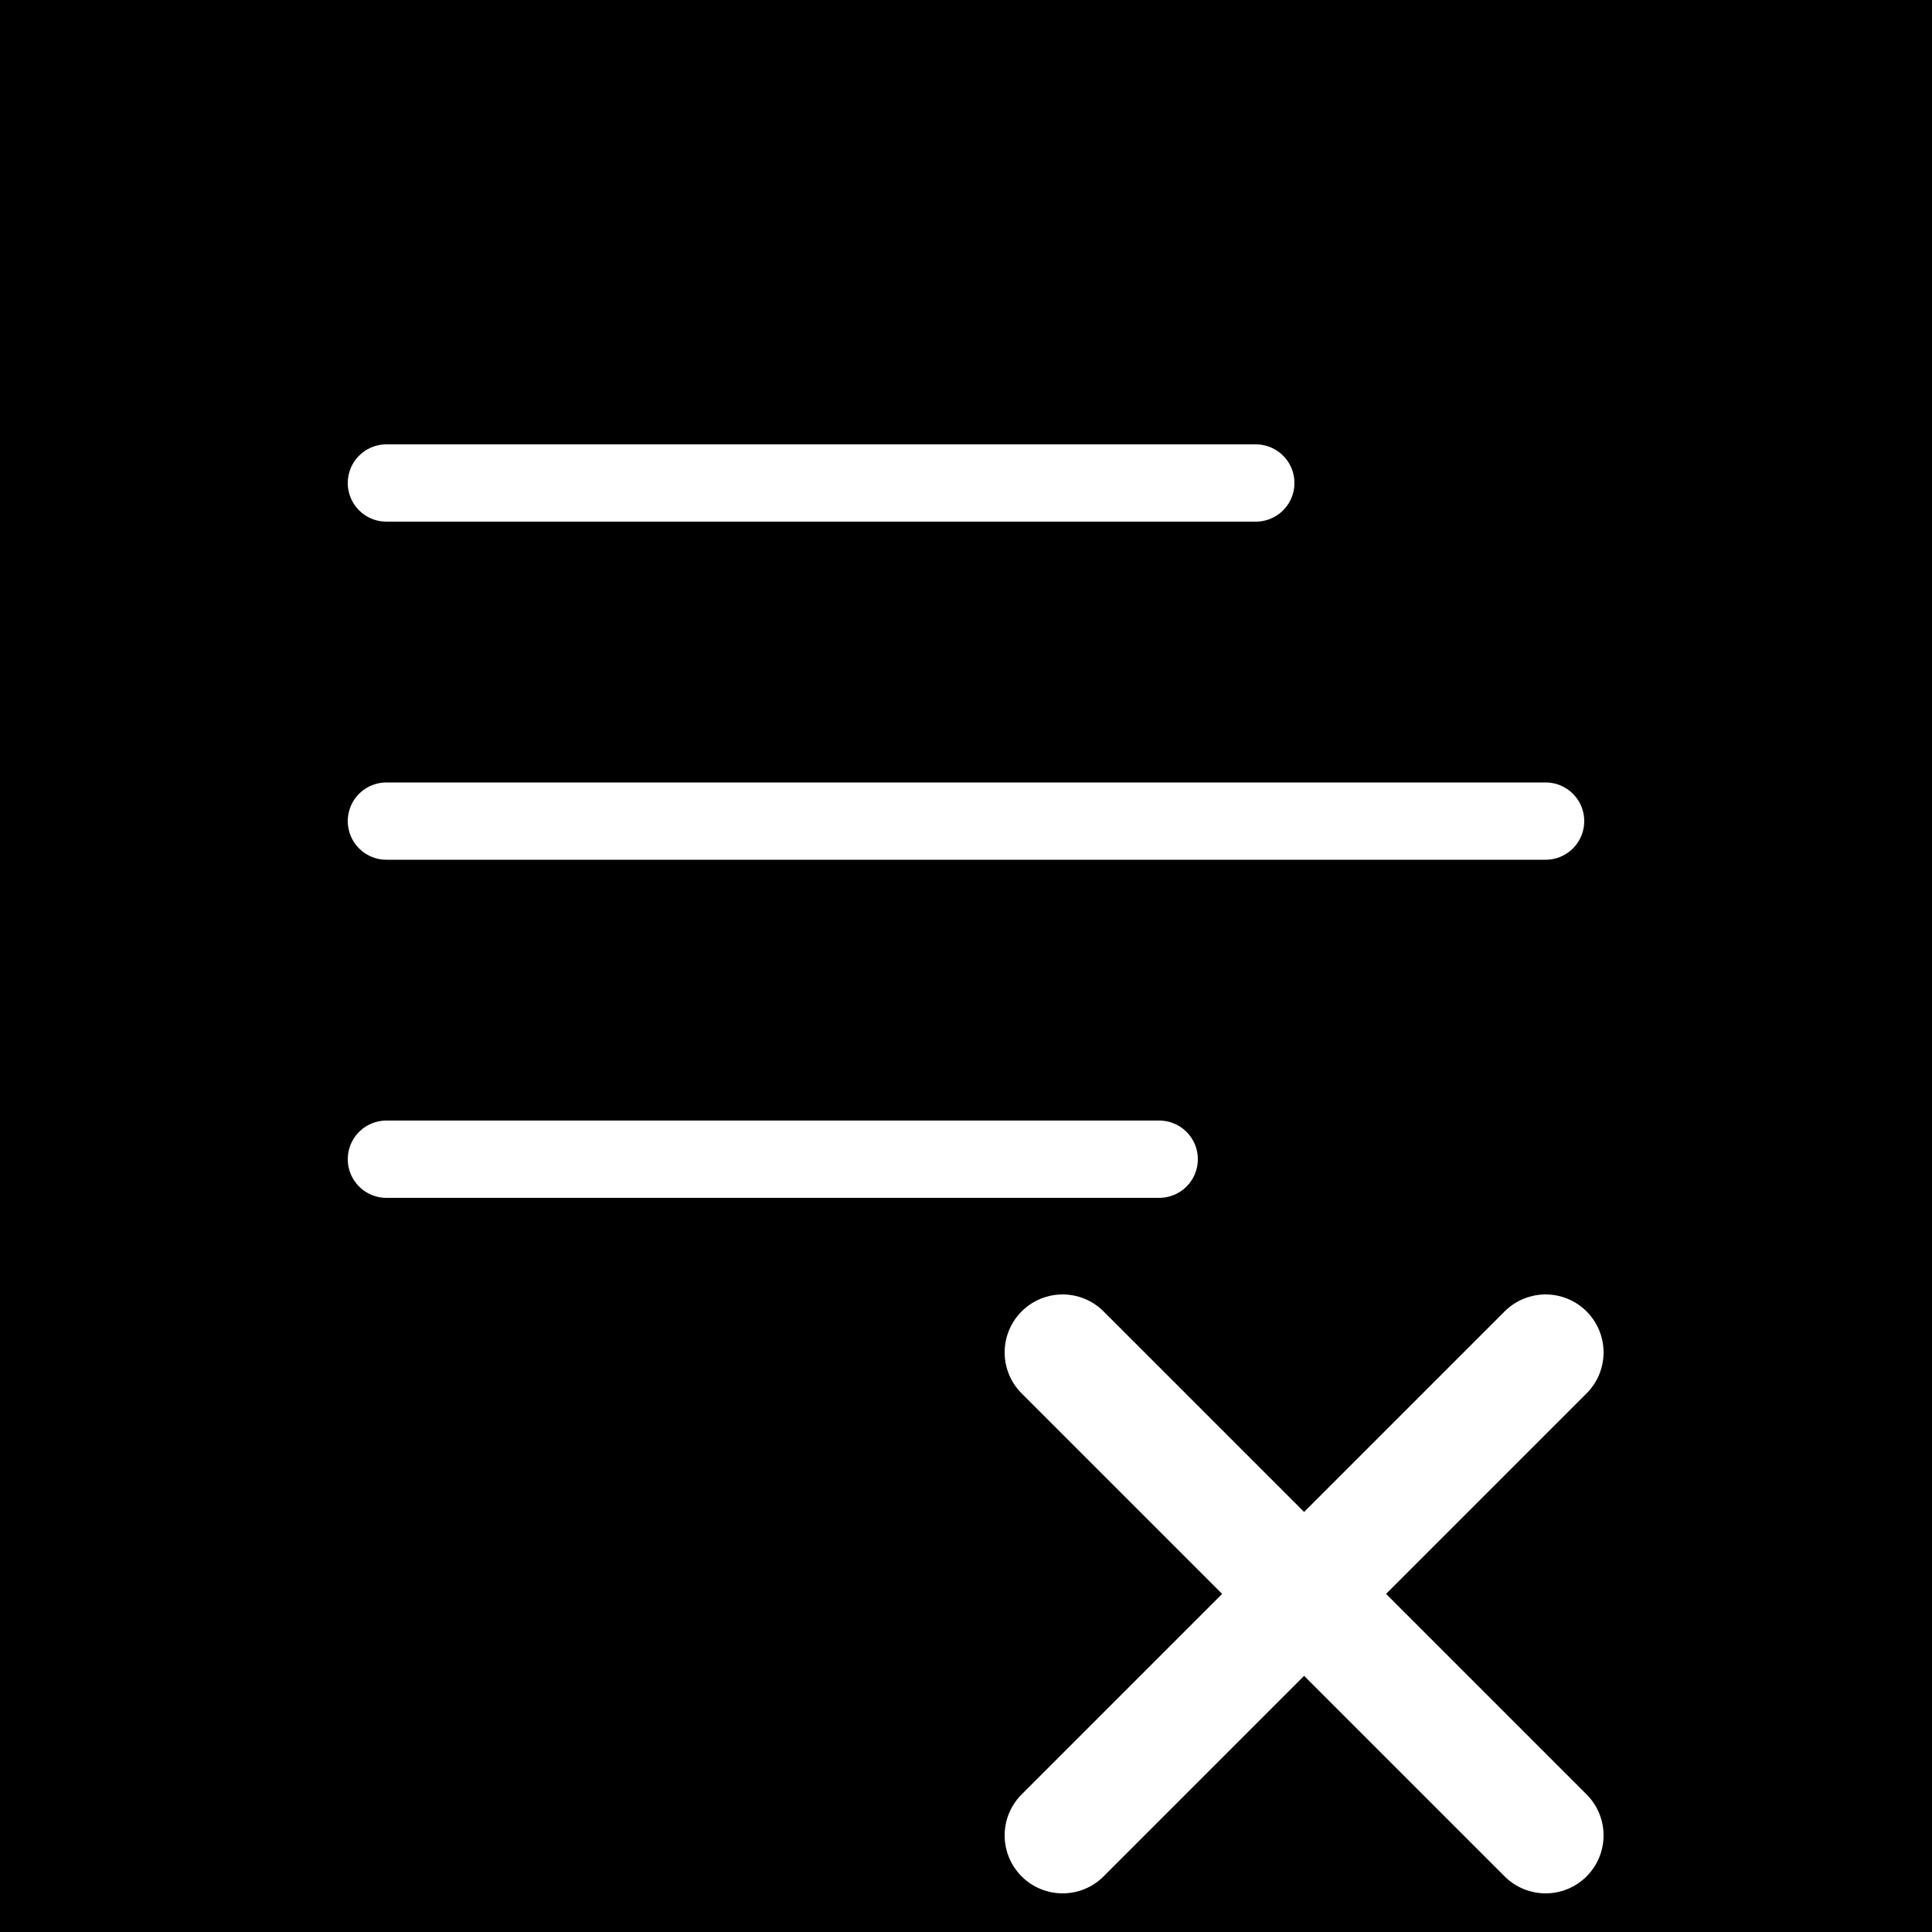
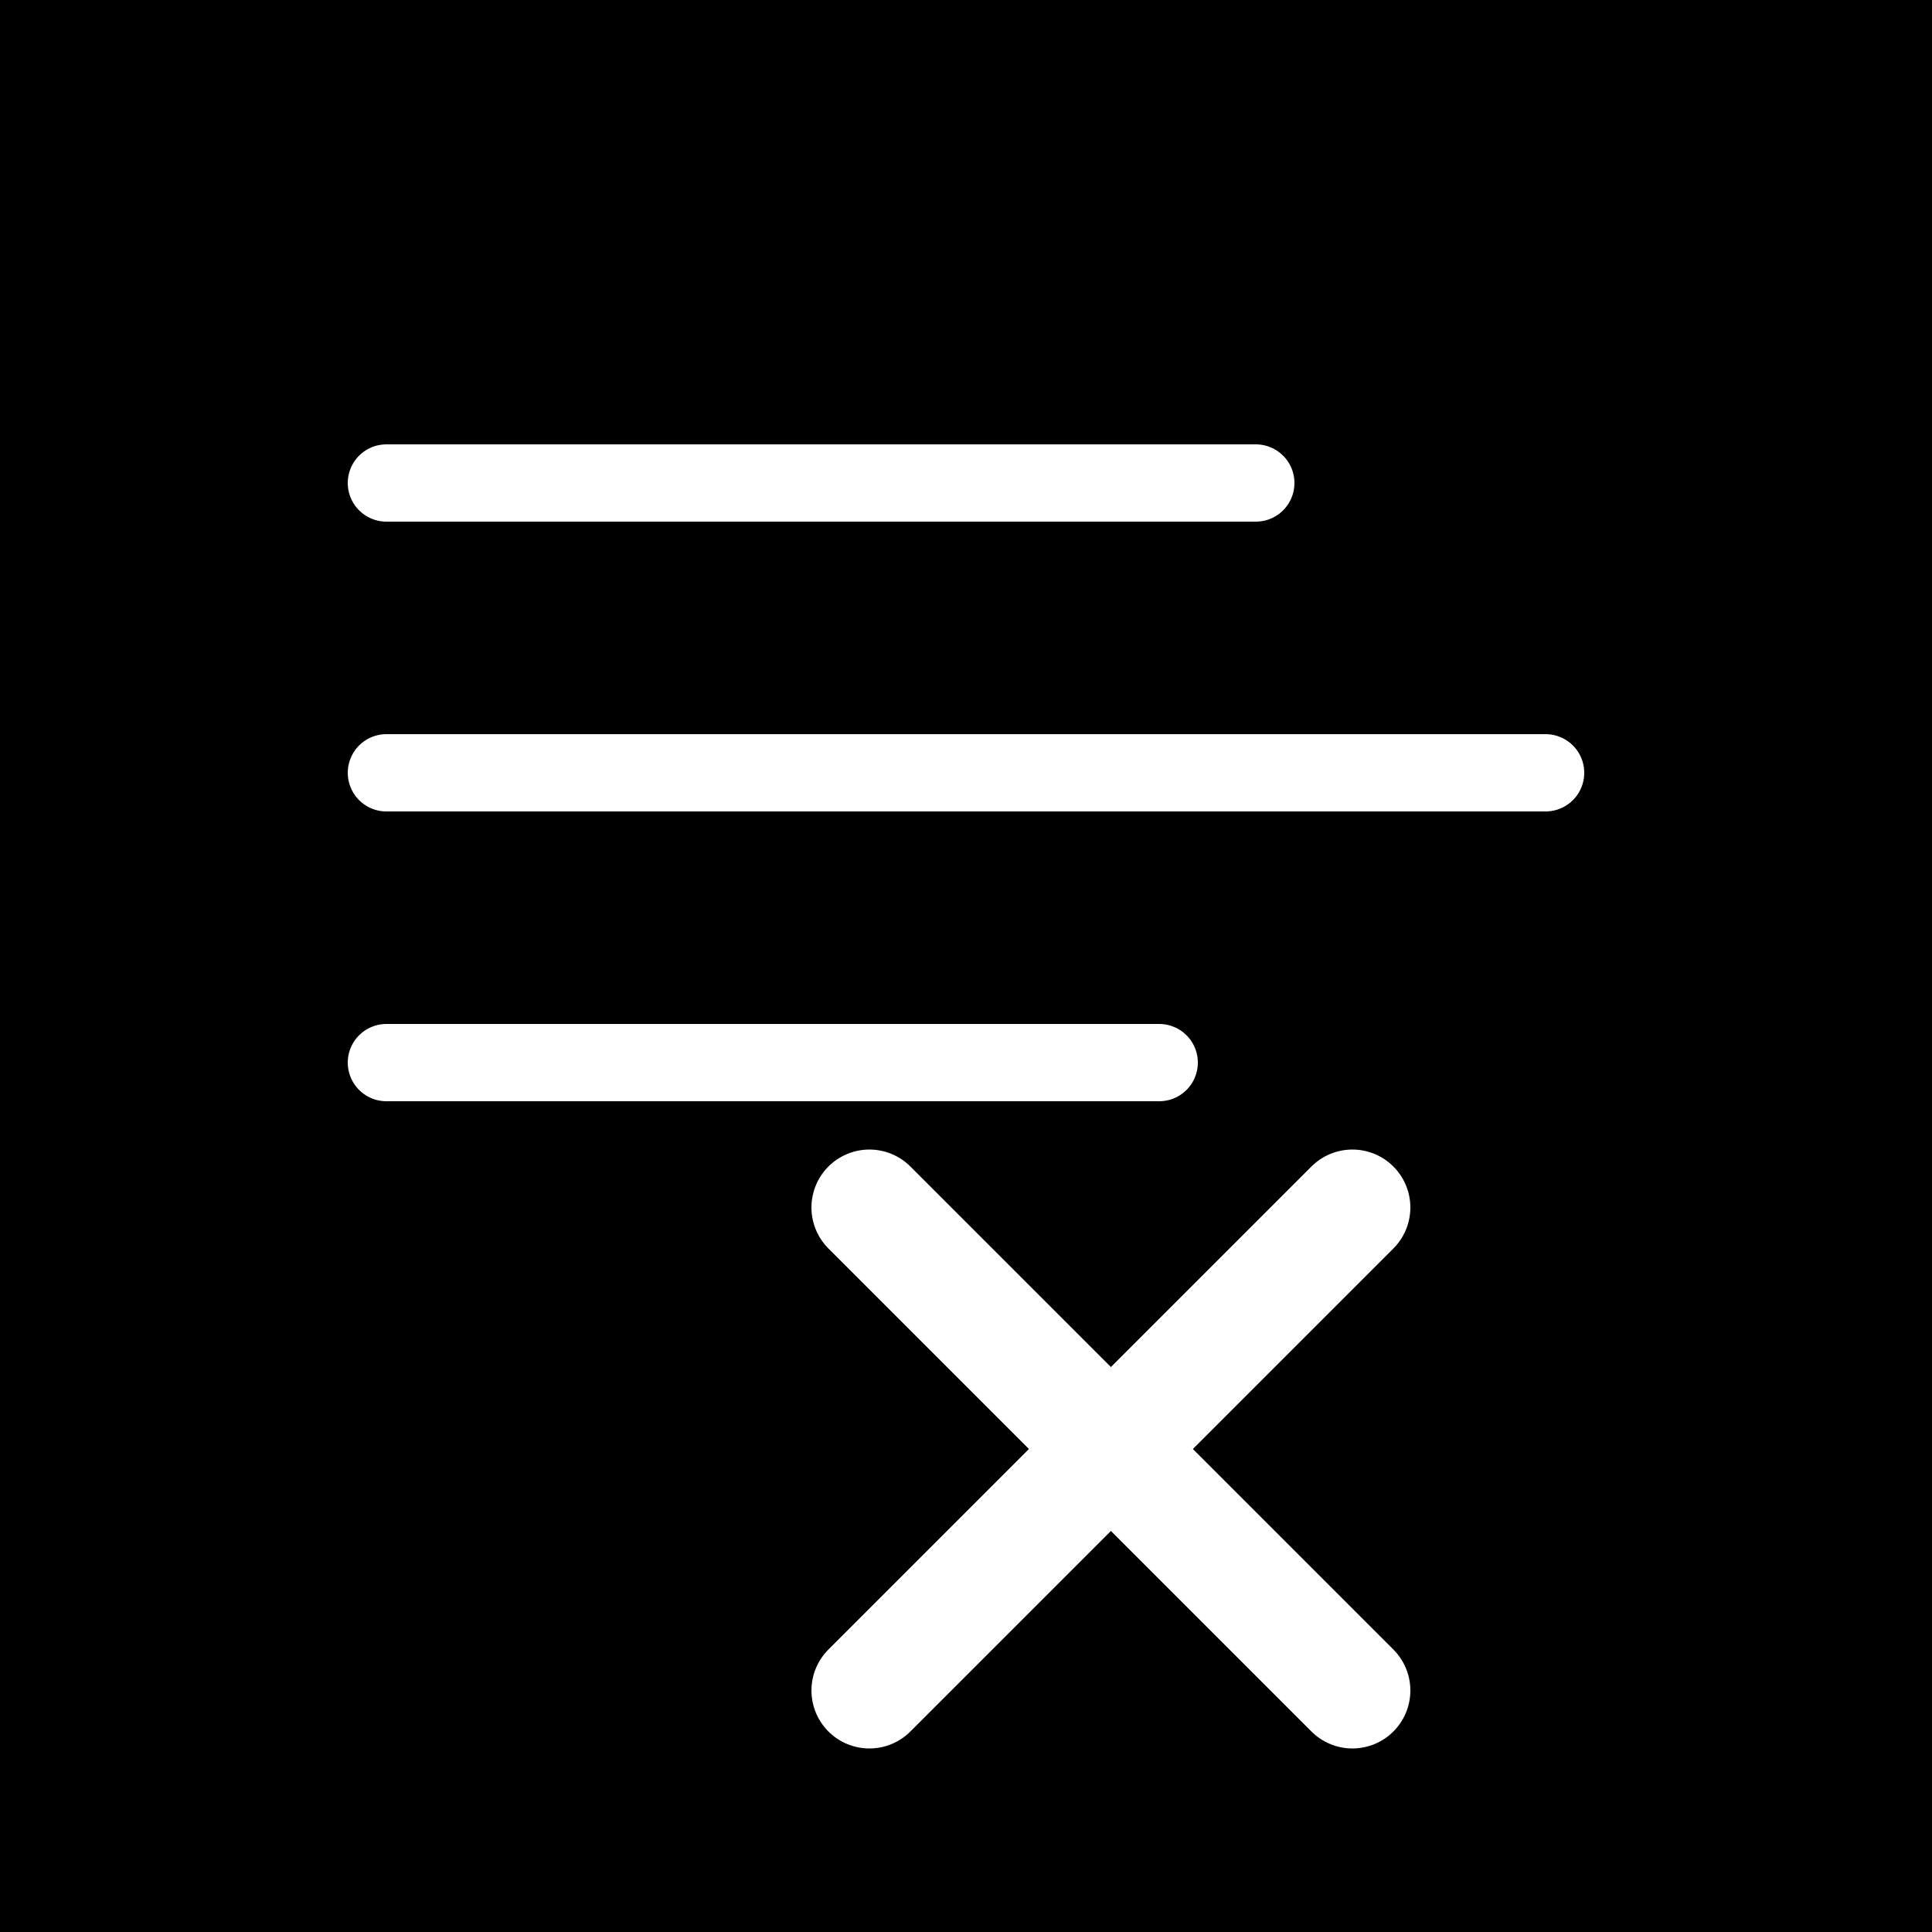
<svg xmlns="http://www.w3.org/2000/svg" viewBox="0 0 200 200" fill="none">
  <rect x="0" y="0" width="200" height="200" fill="#000000" />
  <g>
    <line x1="40" y1="50" x2="130" y2="50" stroke="#ffffff" stroke-width="8" stroke-linecap="round" />
-     <line x1="40" y1="85" x2="160" y2="85" stroke="#ffffff" stroke-width="8" stroke-linecap="round" />
-     <line x1="40" y1="120" x2="120" y2="120" stroke="#ffffff" stroke-width="8" stroke-linecap="round" />
+     <line x1="40" y1="80" x2="160" y2="80" stroke="#ffffff" stroke-width="8" stroke-linecap="round" />
+     <line x1="40" y1="110" x2="120" y2="110" stroke="#ffffff" stroke-width="8" stroke-linecap="round" />
  </g>
-   <g>
-     <line x1="110" y1="140" x2="160" y2="190" stroke="#ffffff" stroke-width="12" stroke-linecap="round" />
-     <line x1="160" y1="140" x2="110" y2="190" stroke="#ffffff" stroke-width="12" stroke-linecap="round" />
+   <g transform="translate(115, 150)">
+     <line x1="-25" y1="-25" x2="25" y2="25" stroke="#ffffff" stroke-width="12" stroke-linecap="round" />
+     <line x1="25" y1="-25" x2="-25" y2="25" stroke="#ffffff" stroke-width="12" stroke-linecap="round" />
  </g>
</svg>
